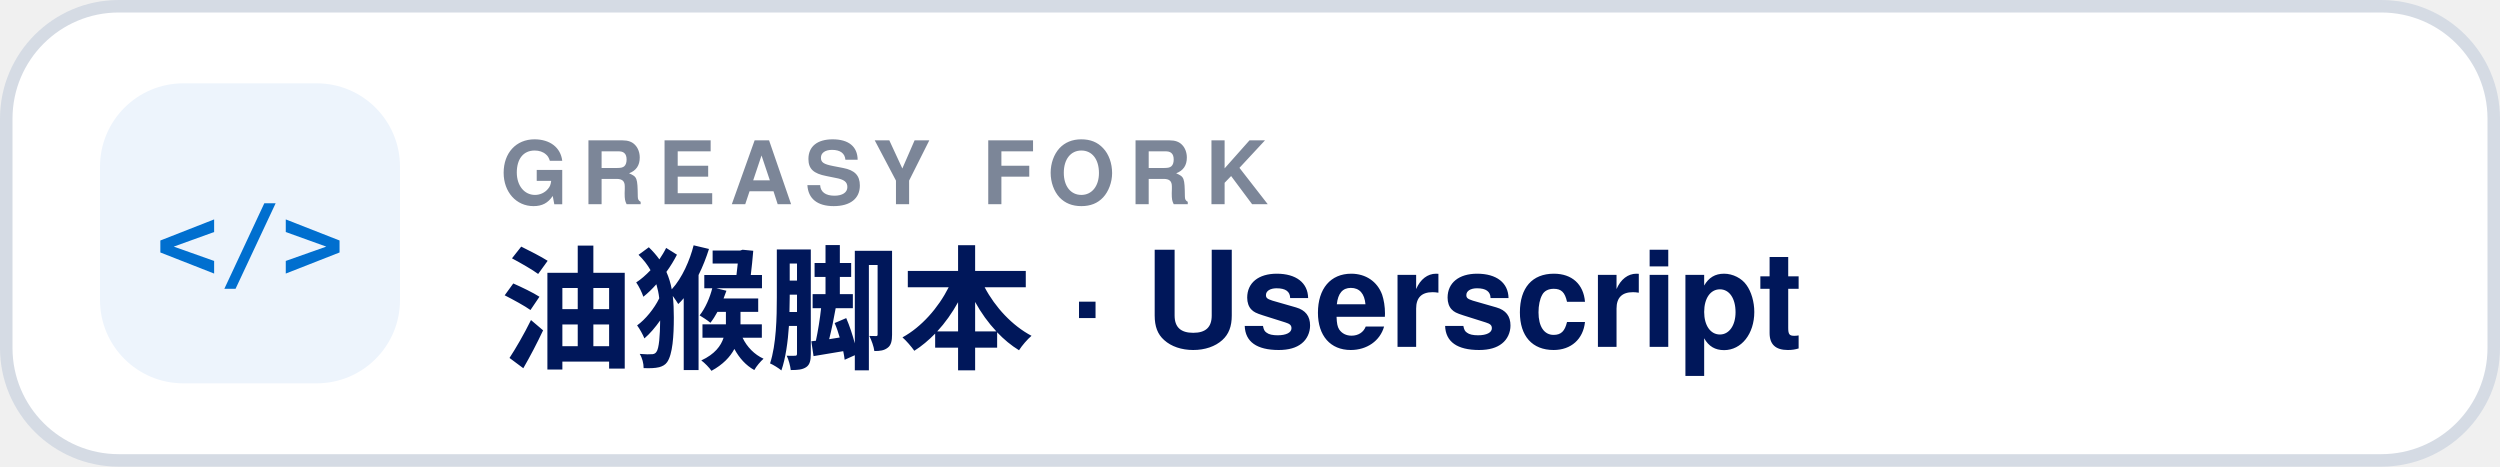
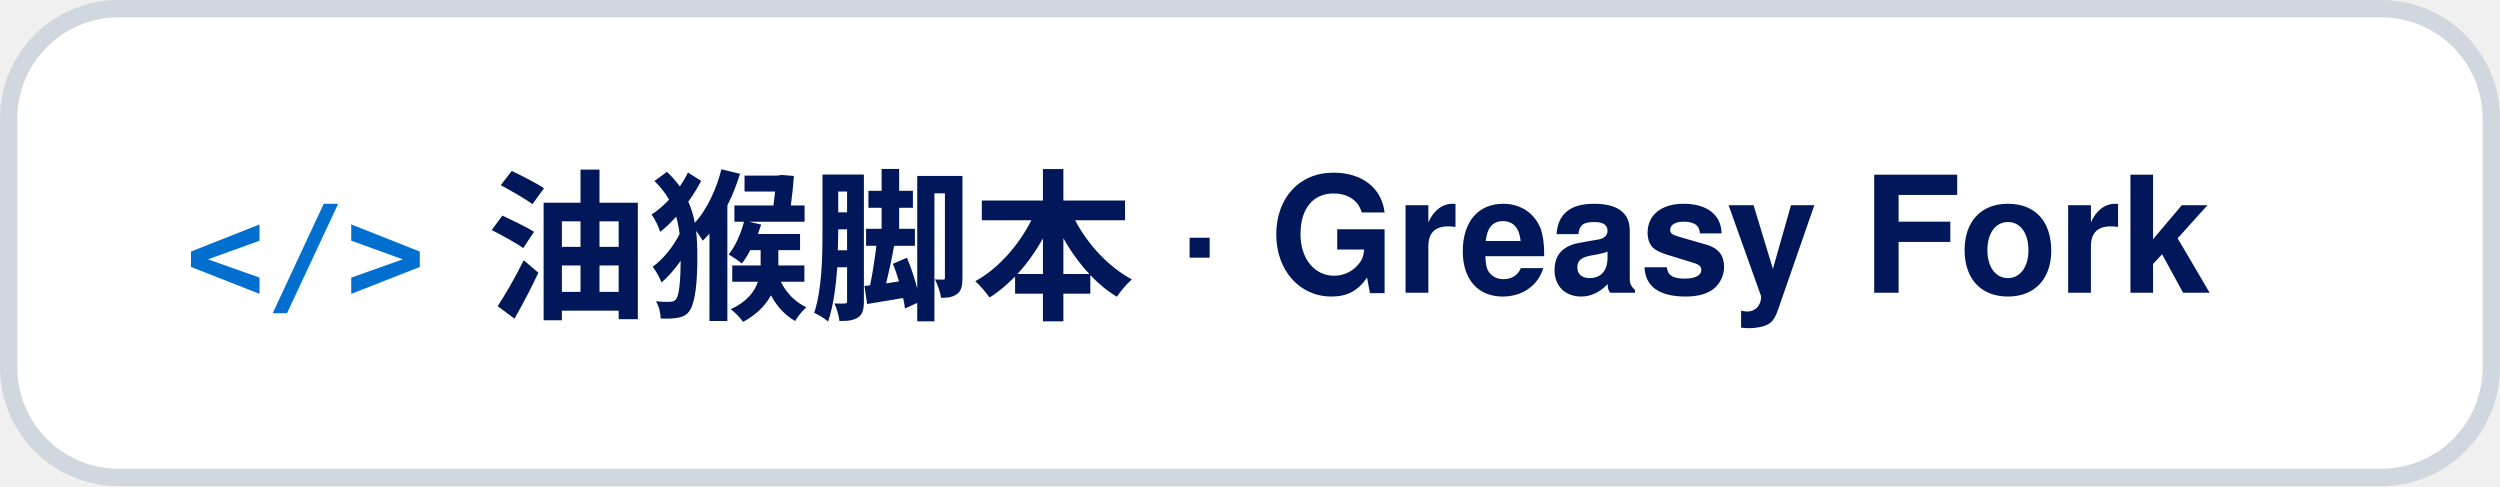
- <svg xmlns="http://www.w3.org/2000/svg" width="300" height="56" viewBox="0 0 300 56" role="img" aria-label="Install as a userscript from Greasy Fork">
-   <rect x="0.75" y="0.75" width="298.5" height="54.5" rx="13.5" fill="#FFFFFF" stroke="#D5DBE4" stroke-width="1.5" />
-   <rect x="12" y="10" width="36" height="36" rx="10" fill="#EDF4FC" />
-   <text x="30" y="33.5" text-anchor="middle" font-family="SFMono-Regular,Menlo,Consolas,monospace" font-size="12.5" font-weight="700" fill="#006FCF">&lt;/&gt;</text>
-   <text x="60" y="24.5" font-family="'Helvetica Neue',Helvetica,Arial,sans-serif" font-size="10.5" font-weight="700" letter-spacing="1.6" fill="#7C8698">GREASY FORK</text>
-   <text x="60" y="43" font-family="'Helvetica Neue',Helvetica,Arial,sans-serif" font-size="16" font-weight="700" fill="#00175A">油猴脚本 · Userscript</text>
+ <svg xmlns="http://www.w3.org/2000/svg" width="216" height="42" viewBox="0 0 216 42" role="img" aria-label="Install as a userscript from Greasy Fork">
+   <rect x="0.75" y="0.75" width="214.5" height="40.5" rx="9.5" fill="#FFFFFF" stroke="#D0D7DE" stroke-width="1.5" />
+   <text x="16" y="26" font-family="SFMono-Regular,Menlo,Consolas,monospace" font-size="11.5" font-weight="700" fill="#006FCF">&lt;/&gt;</text>
+   <text x="42" y="26.5" font-family="'Helvetica Neue',Helvetica,Arial,sans-serif" font-size="14" font-weight="600" fill="#00175A">油猴脚本 · Greasy Fork</text>
</svg>
